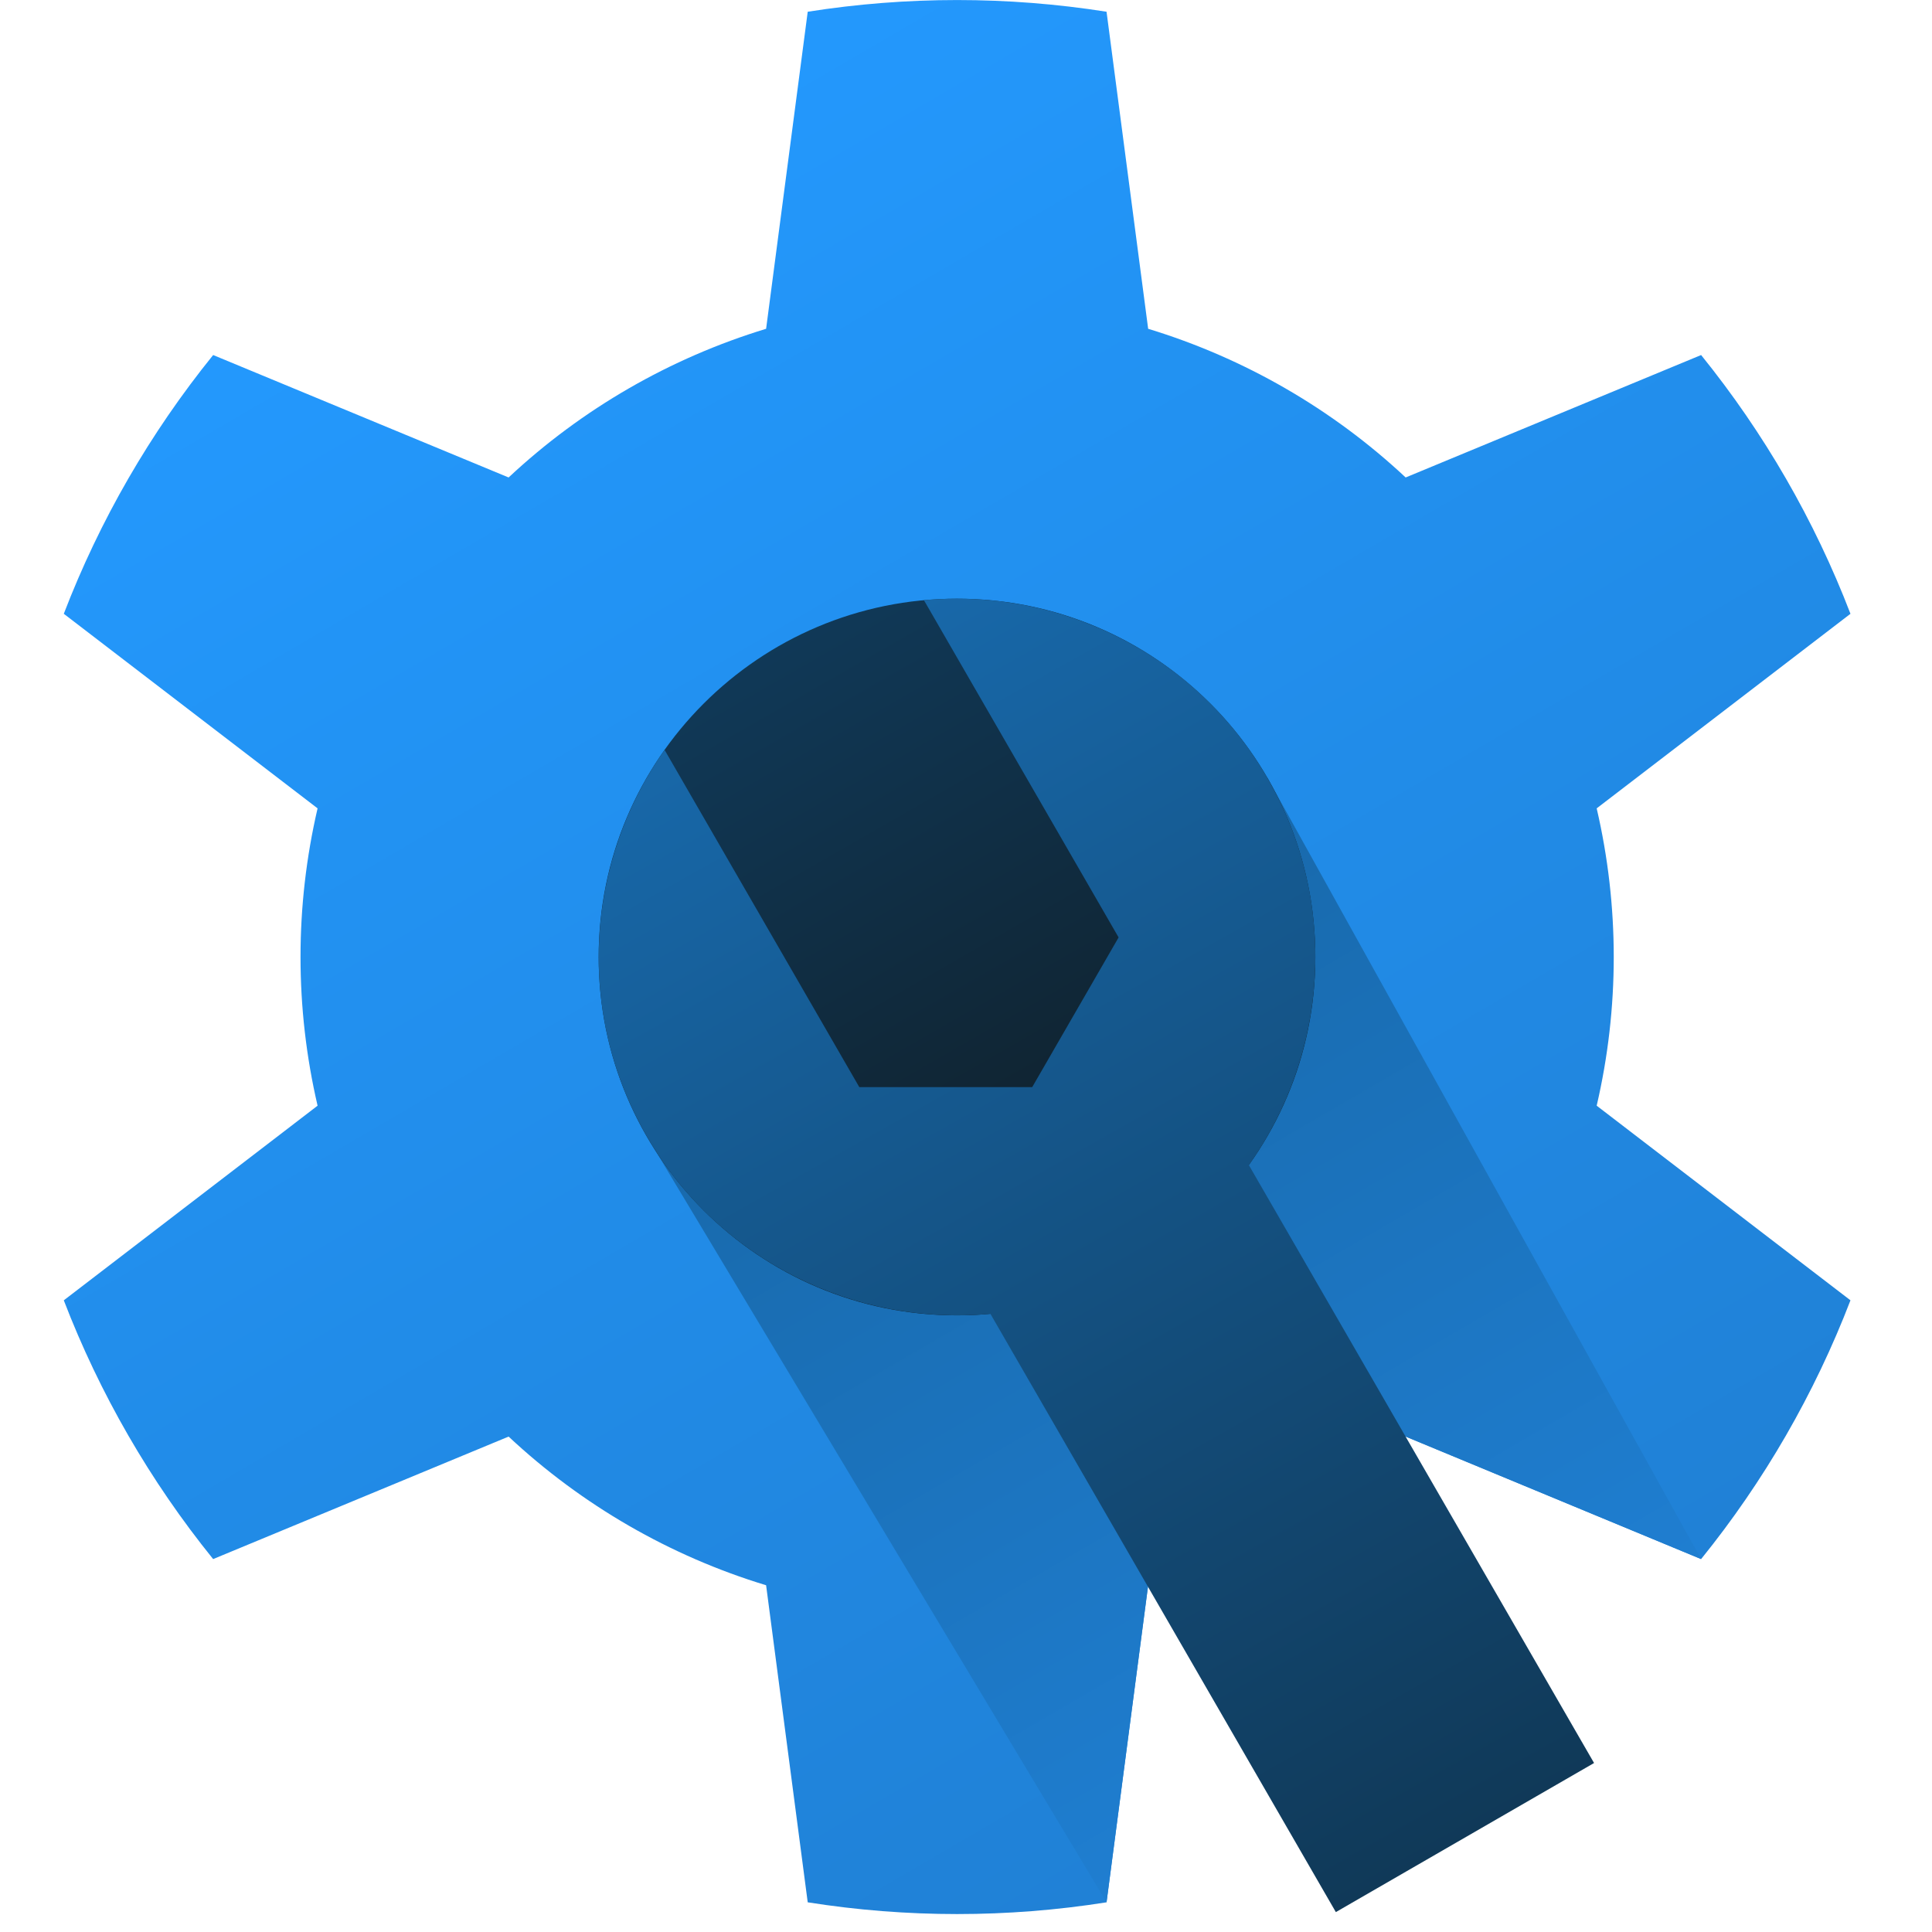
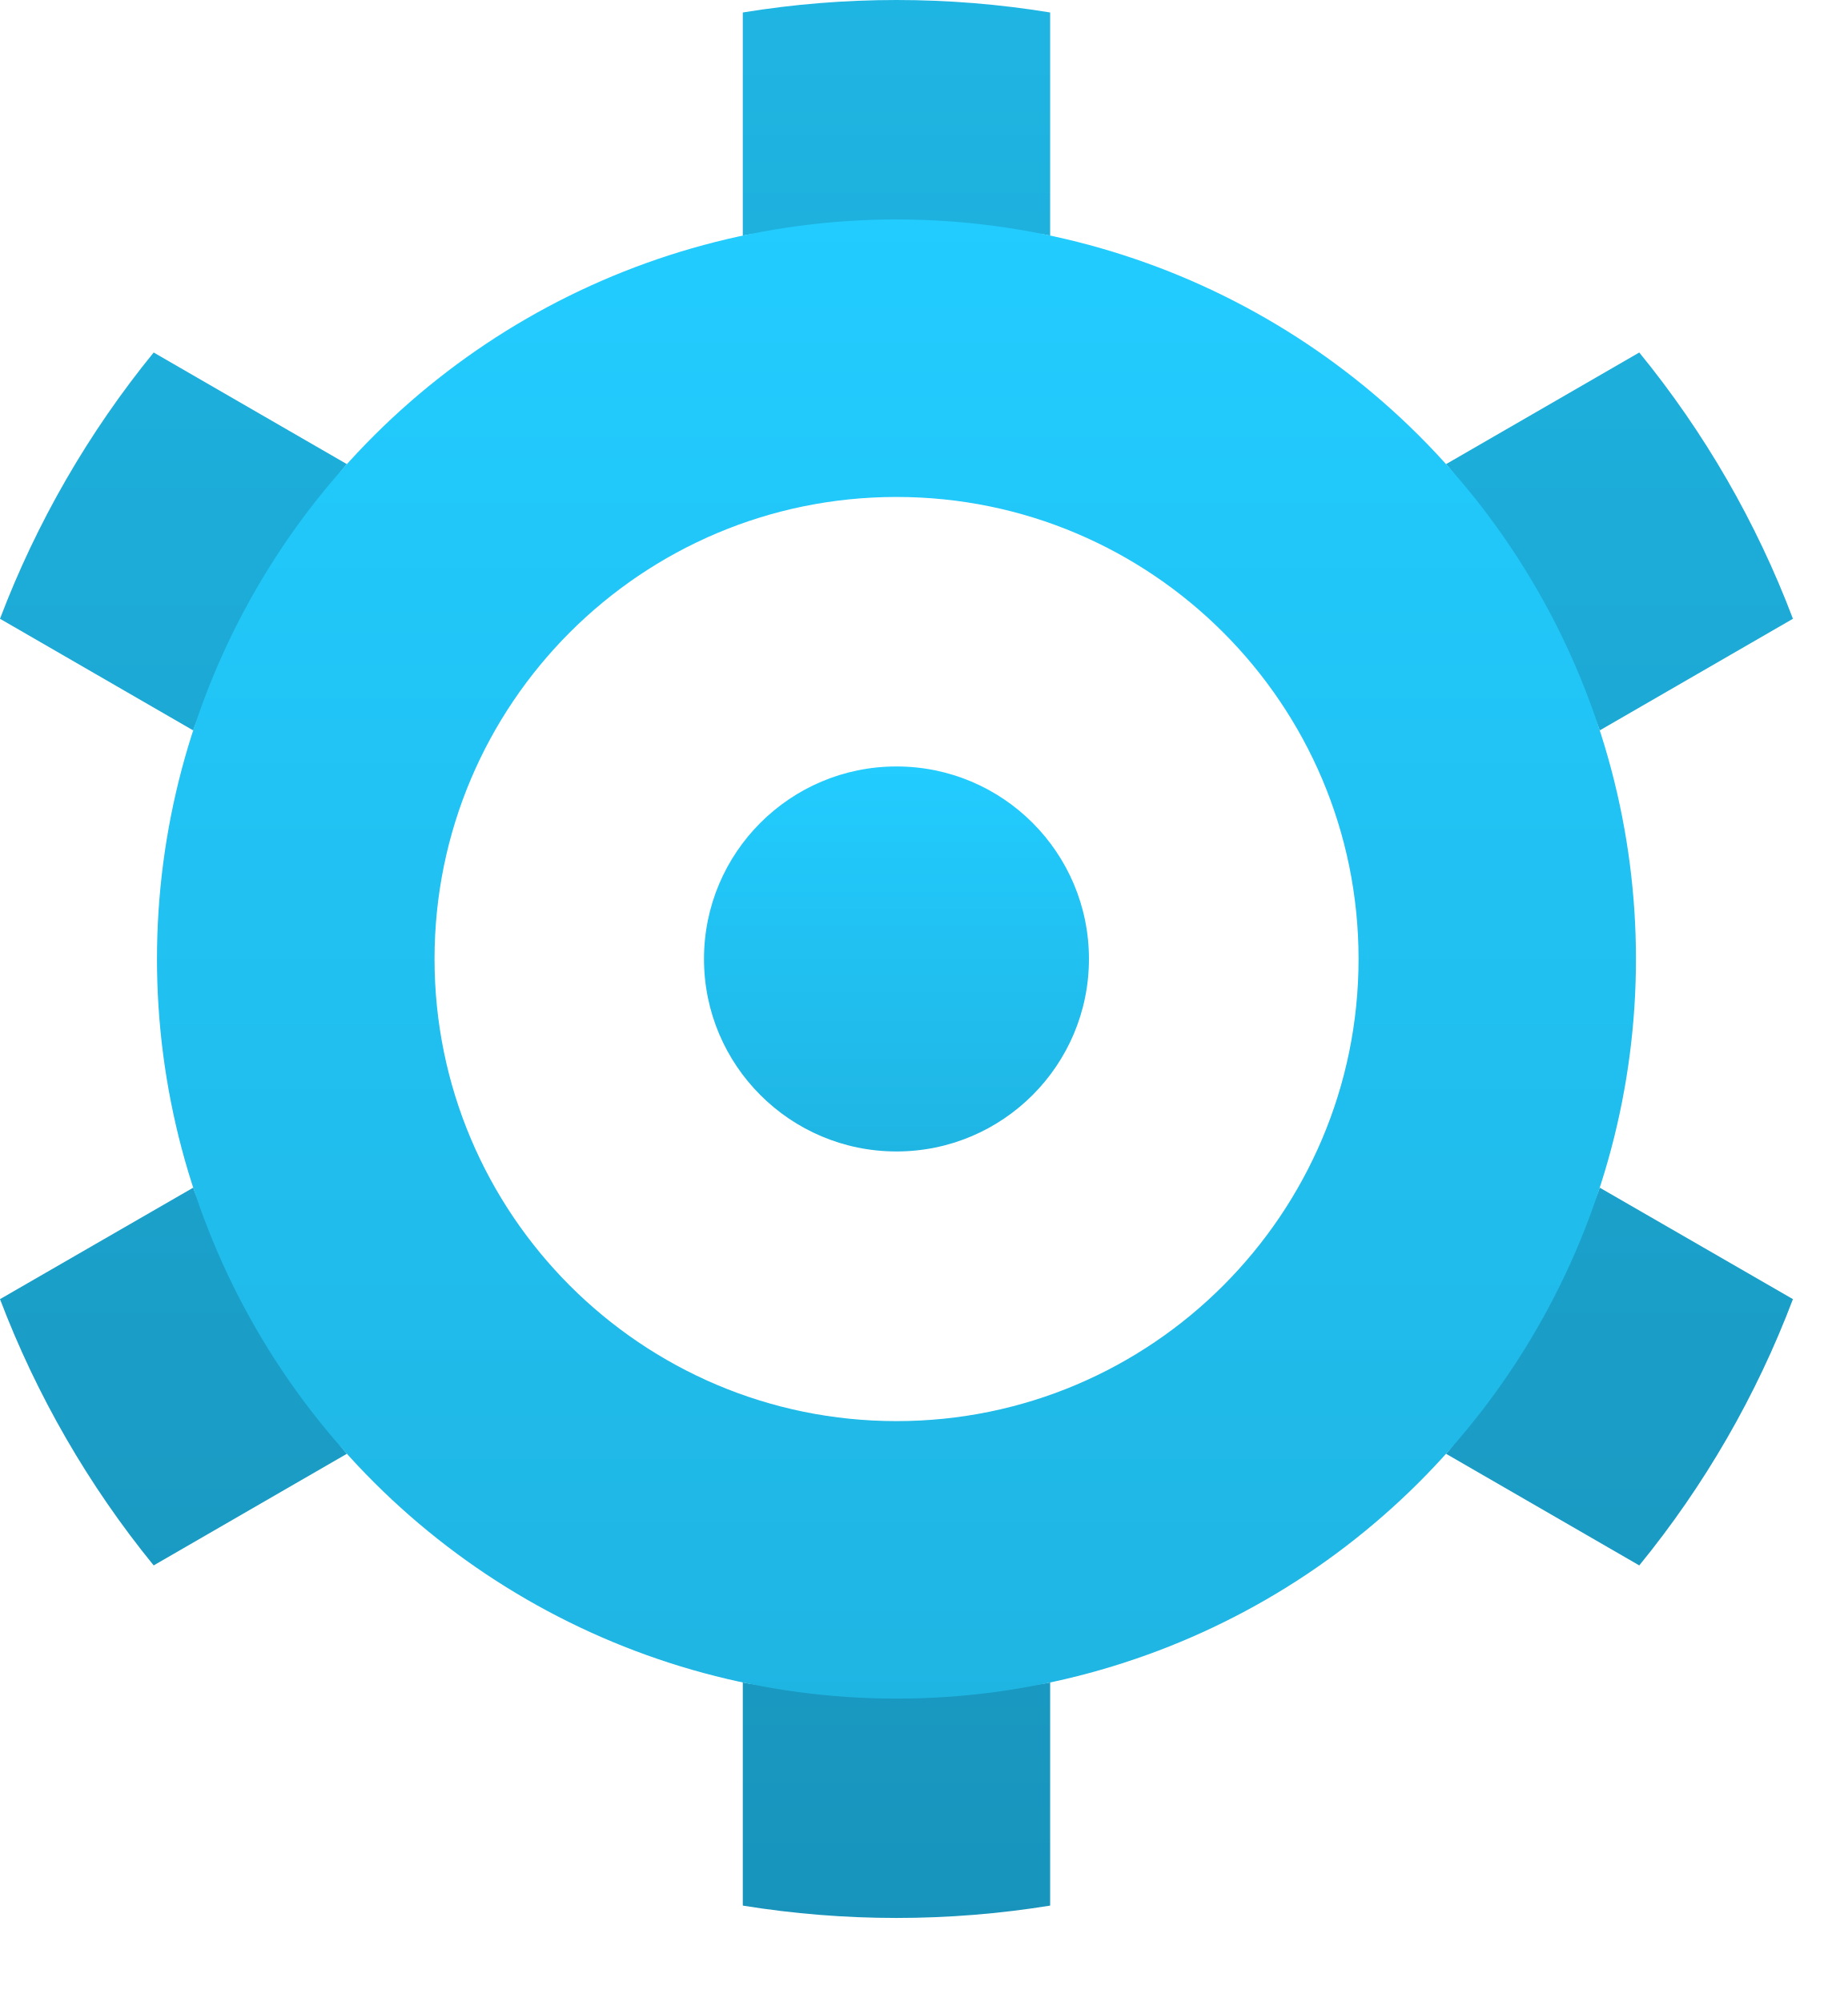
- <svg xmlns="http://www.w3.org/2000/svg" width="100%" height="100%" viewBox="0 0 43 43" version="1.1" xml:space="preserve" style="fill-rule:evenodd;clip-rule:evenodd;stroke-linejoin:round;stroke-miterlimit:2;">
-   <g id="ArtBoard1" transform="matrix(1.07129,0,0,1,0,0)">
-     <rect x="0" y="0" width="39.765" height="42.6" style="fill:none;" />
-     <clipPath id="_clip1">
-       <rect x="0" y="0" width="39.765" height="42.6" />
-     </clipPath>
-     <g clip-path="url(#_clip1)">
-       <g transform="matrix(1.18751,-1.11632e-16,1.04204e-16,1.27216,-573.87,-615.725)">
-         <path d="M502.614,484.205C500.882,483.932 499.118,483.932 497.386,484.205L496.658,489.752C494.977,490.264 493.436,491.153 492.153,492.353L486.984,490.211C485.882,491.574 485,493.101 484.371,494.738L488.811,498.142C488.413,499.853 488.413,501.633 488.811,503.344L484.371,506.749C485,508.385 485.882,509.913 486.984,511.276L492.153,509.133C493.436,510.333 494.977,511.223 496.658,511.734L497.386,517.281C499.118,517.555 500.882,517.555 502.614,517.281L503.342,511.734C505.023,511.223 506.564,510.333 507.847,509.133L513.016,511.276C514.118,509.913 515,508.385 515.629,506.749L511.189,503.344C511.587,501.633 511.587,499.853 511.189,498.142L515.629,494.738C515,493.101 514.118,491.574 513.016,490.211L507.847,492.353C506.564,491.153 505.023,490.264 503.342,489.752L502.614,484.205Z" style="fill:url(#_Linear2);" />
-       </g>
-       <g transform="matrix(1.18751,-1.11632e-16,1.04204e-16,1.27216,-573.87,-615.725)">
-         <path d="M502.614,517.281L494.571,503.878L505.43,497.609L513.016,511.276L507.847,509.133C506.564,510.333 505.023,511.223 503.342,511.734L502.614,517.281Z" style="fill:url(#_Linear3);" />
-       </g>
-       <g transform="matrix(0.901656,-1.2326e-32,-5.18173e-17,0.965931,-430.447,-462.383)">
-         <circle cx="499.447" cy="500.743" r="8.257" style="fill:url(#_Linear4);" />
-       </g>
-       <g transform="matrix(0.933458,0,0,1,-446.846,-479.327)">
-         <path d="M506.495,505.258L514.178,518.566L508.431,521.884L500.743,508.569C497.737,508.847 494.701,507.398 493.093,504.615C491.487,501.833 491.75,498.481 493.491,496.017L497.825,503.523L501.673,503.523L503.596,500.191L499.263,492.685C502.267,492.409 505.301,493.857 506.907,496.639C508.518,499.429 508.249,502.793 506.495,505.258Z" style="fill:url(#_Linear5);" />
-       </g>
-     </g>
-   </g>
+ <svg xmlns="http://www.w3.org/2000/svg" width="100%" height="100%" viewBox="0 0 12 13" version="1.1" xml:space="preserve" style="fill-rule:evenodd;clip-rule:evenodd;stroke-linejoin:round;stroke-miterlimit:2;">
+   <circle cx="5.822" cy="6.227" r="1.25" style="fill:url(#_Linear1);" />
+   <path d="M1.255,4.743l-1.255,-0.725c0.238,-0.626 0.575,-1.21 0.998,-1.729l1.255,0.725c-0.222,0.247 -0.895,1.413 -0.998,1.729Zm3.569,-3.213l0,-1.449c0.661,-0.108 1.335,-0.108 1.996,-0l0,1.449c-0.324,-0.069 -1.671,-0.069 -1.996,-0Zm4.567,1.484l1.255,-0.725c0.424,0.519 0.761,1.103 0.998,1.729l-1.255,0.725c-0.102,-0.316 -0.776,-1.482 -0.998,-1.729Zm0.998,4.698l1.255,0.724c-0.237,0.626 -0.574,1.21 -0.998,1.729l-1.255,-0.725c0.222,-0.246 0.896,-1.413 0.998,-1.728Zm-3.569,3.213l0,1.449c-0.661,0.107 -1.335,0.107 -1.996,-0l0,-1.449c0.325,0.069 1.672,0.069 1.996,-0Zm-4.567,-1.485l-1.255,0.725c-0.423,-0.519 -0.76,-1.103 -0.998,-1.729l1.255,-0.724c0.103,0.315 0.776,1.482 0.998,1.728Z" style="fill:url(#_Linear2);" />
+   <path d="M5.822,1.425c1.716,-0 3.301,0.915 4.159,2.401c0.858,1.486 0.858,3.317 0,4.802c-0.858,1.486 -2.443,2.402 -4.159,2.402c-1.715,-0 -3.301,-0.916 -4.159,-2.402c-0.858,-1.485 -0.858,-3.316 0,-4.802c0.858,-1.486 2.444,-2.401 4.159,-2.401Zm0,1.802c-1.656,-0 -3,1.344 -3,3c-0,1.656 1.344,3.001 3,3.001c1.656,-0 3.001,-1.345 3.001,-3.001c-0,-1.656 -1.345,-3 -3.001,-3Z" style="fill:url(#_Linear3);" />
  <defs>
-     <linearGradient id="_Linear2" x1="0" y1="0" x2="1" y2="0" gradientUnits="userSpaceOnUse" gradientTransform="matrix(16.2877,28.2984,-28.2984,16.2877,491.573,486.101)">
-       <stop offset="0" style="stop-color:rgb(35,153,254);stop-opacity:1" />
-       <stop offset="1" style="stop-color:rgb(32,129,214);stop-opacity:1" />
+     <linearGradient id="_Linear1" x1="0" y1="0" x2="1" y2="0" gradientUnits="userSpaceOnUse" gradientTransform="matrix(1.53081e-16,2.5,-2.5,1.53081e-16,5.82224,4.9772)">
+       <stop offset="0" style="stop-color:#2cf;stop-opacity:1" />
+       <stop offset="1" style="stop-color:#1fb5e3;stop-opacity:1" />
    </linearGradient>
-     <linearGradient id="_Linear3" x1="0" y1="0" x2="1" y2="0" gradientUnits="userSpaceOnUse" gradientTransform="matrix(8.93955,15.5041,-15.5041,8.93955,500,500.743)">
-       <stop offset="0" style="stop-color:rgb(24,105,171);stop-opacity:1" />
-       <stop offset="1" style="stop-color:rgb(32,129,214);stop-opacity:1" />
+     <linearGradient id="_Linear2" x1="0" y1="0" x2="1" y2="0" gradientUnits="userSpaceOnUse" gradientTransform="matrix(7.62612e-16,12.4544,-12.4544,7.62612e-16,5.82224,4.26326e-14)">
+       <stop offset="0" style="stop-color:#1fb5e3;stop-opacity:1" />
+       <stop offset="1" style="stop-color:#1894bc;stop-opacity:1" />
    </linearGradient>
-     <linearGradient id="_Linear4" x1="0" y1="0" x2="1" y2="0" gradientUnits="userSpaceOnUse" gradientTransform="matrix(6.74021,11.6815,-11.6815,6.74021,495.194,493.44)">
-       <stop offset="0" style="stop-color:rgb(16,57,88);stop-opacity:1" />
-       <stop offset="1" style="stop-color:rgb(16,34,46);stop-opacity:1" />
-     </linearGradient>
-     <linearGradient id="_Linear5" x1="0" y1="0" x2="1" y2="0" gradientUnits="userSpaceOnUse" gradientTransform="matrix(14.8928,26.9122,-26.9122,14.8928,496.267,493.496)">
-       <stop offset="0" style="stop-color:rgb(24,105,171);stop-opacity:1" />
-       <stop offset="1" style="stop-color:rgb(16,57,88);stop-opacity:1" />
+     <linearGradient id="_Linear3" x1="0" y1="0" x2="1" y2="0" gradientUnits="userSpaceOnUse" gradientTransform="matrix(5.88112e-16,9.6046,-9.6046,5.88112e-16,5.82224,1.4249)">
+       <stop offset="0" style="stop-color:#2cf;stop-opacity:1" />
+       <stop offset="1" style="stop-color:#1fb5e3;stop-opacity:1" />
    </linearGradient>
  </defs>
</svg>
